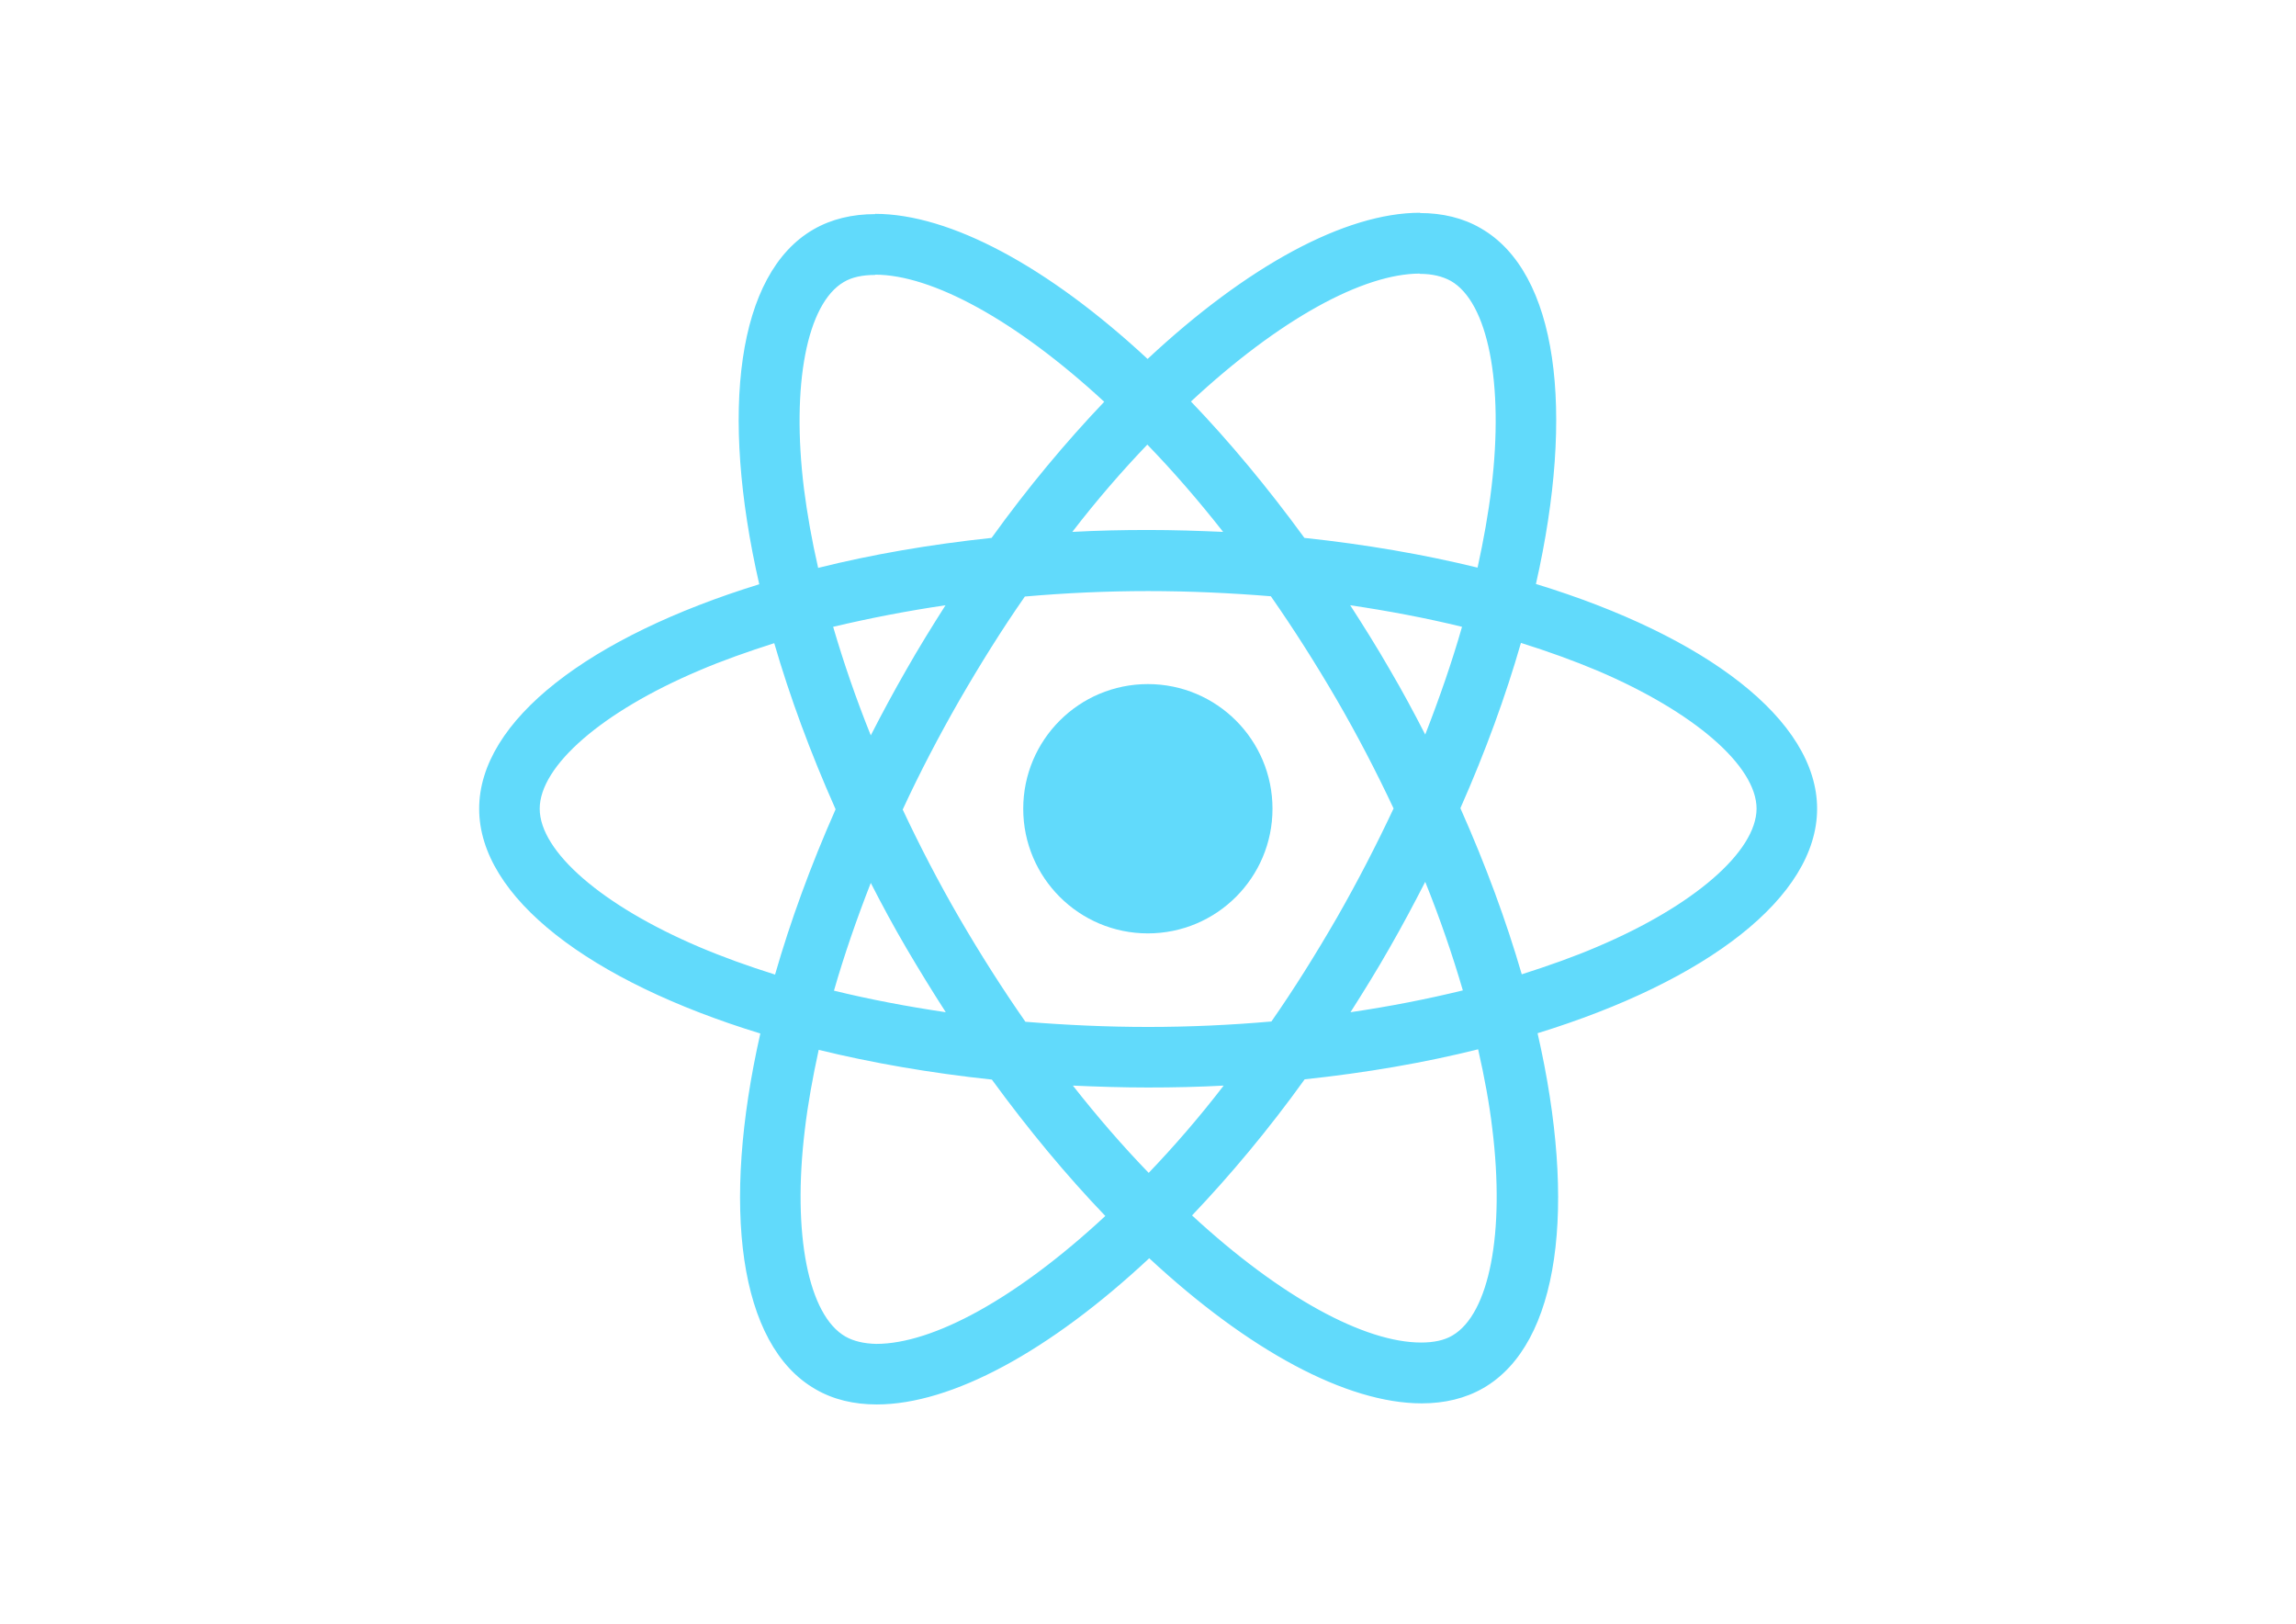
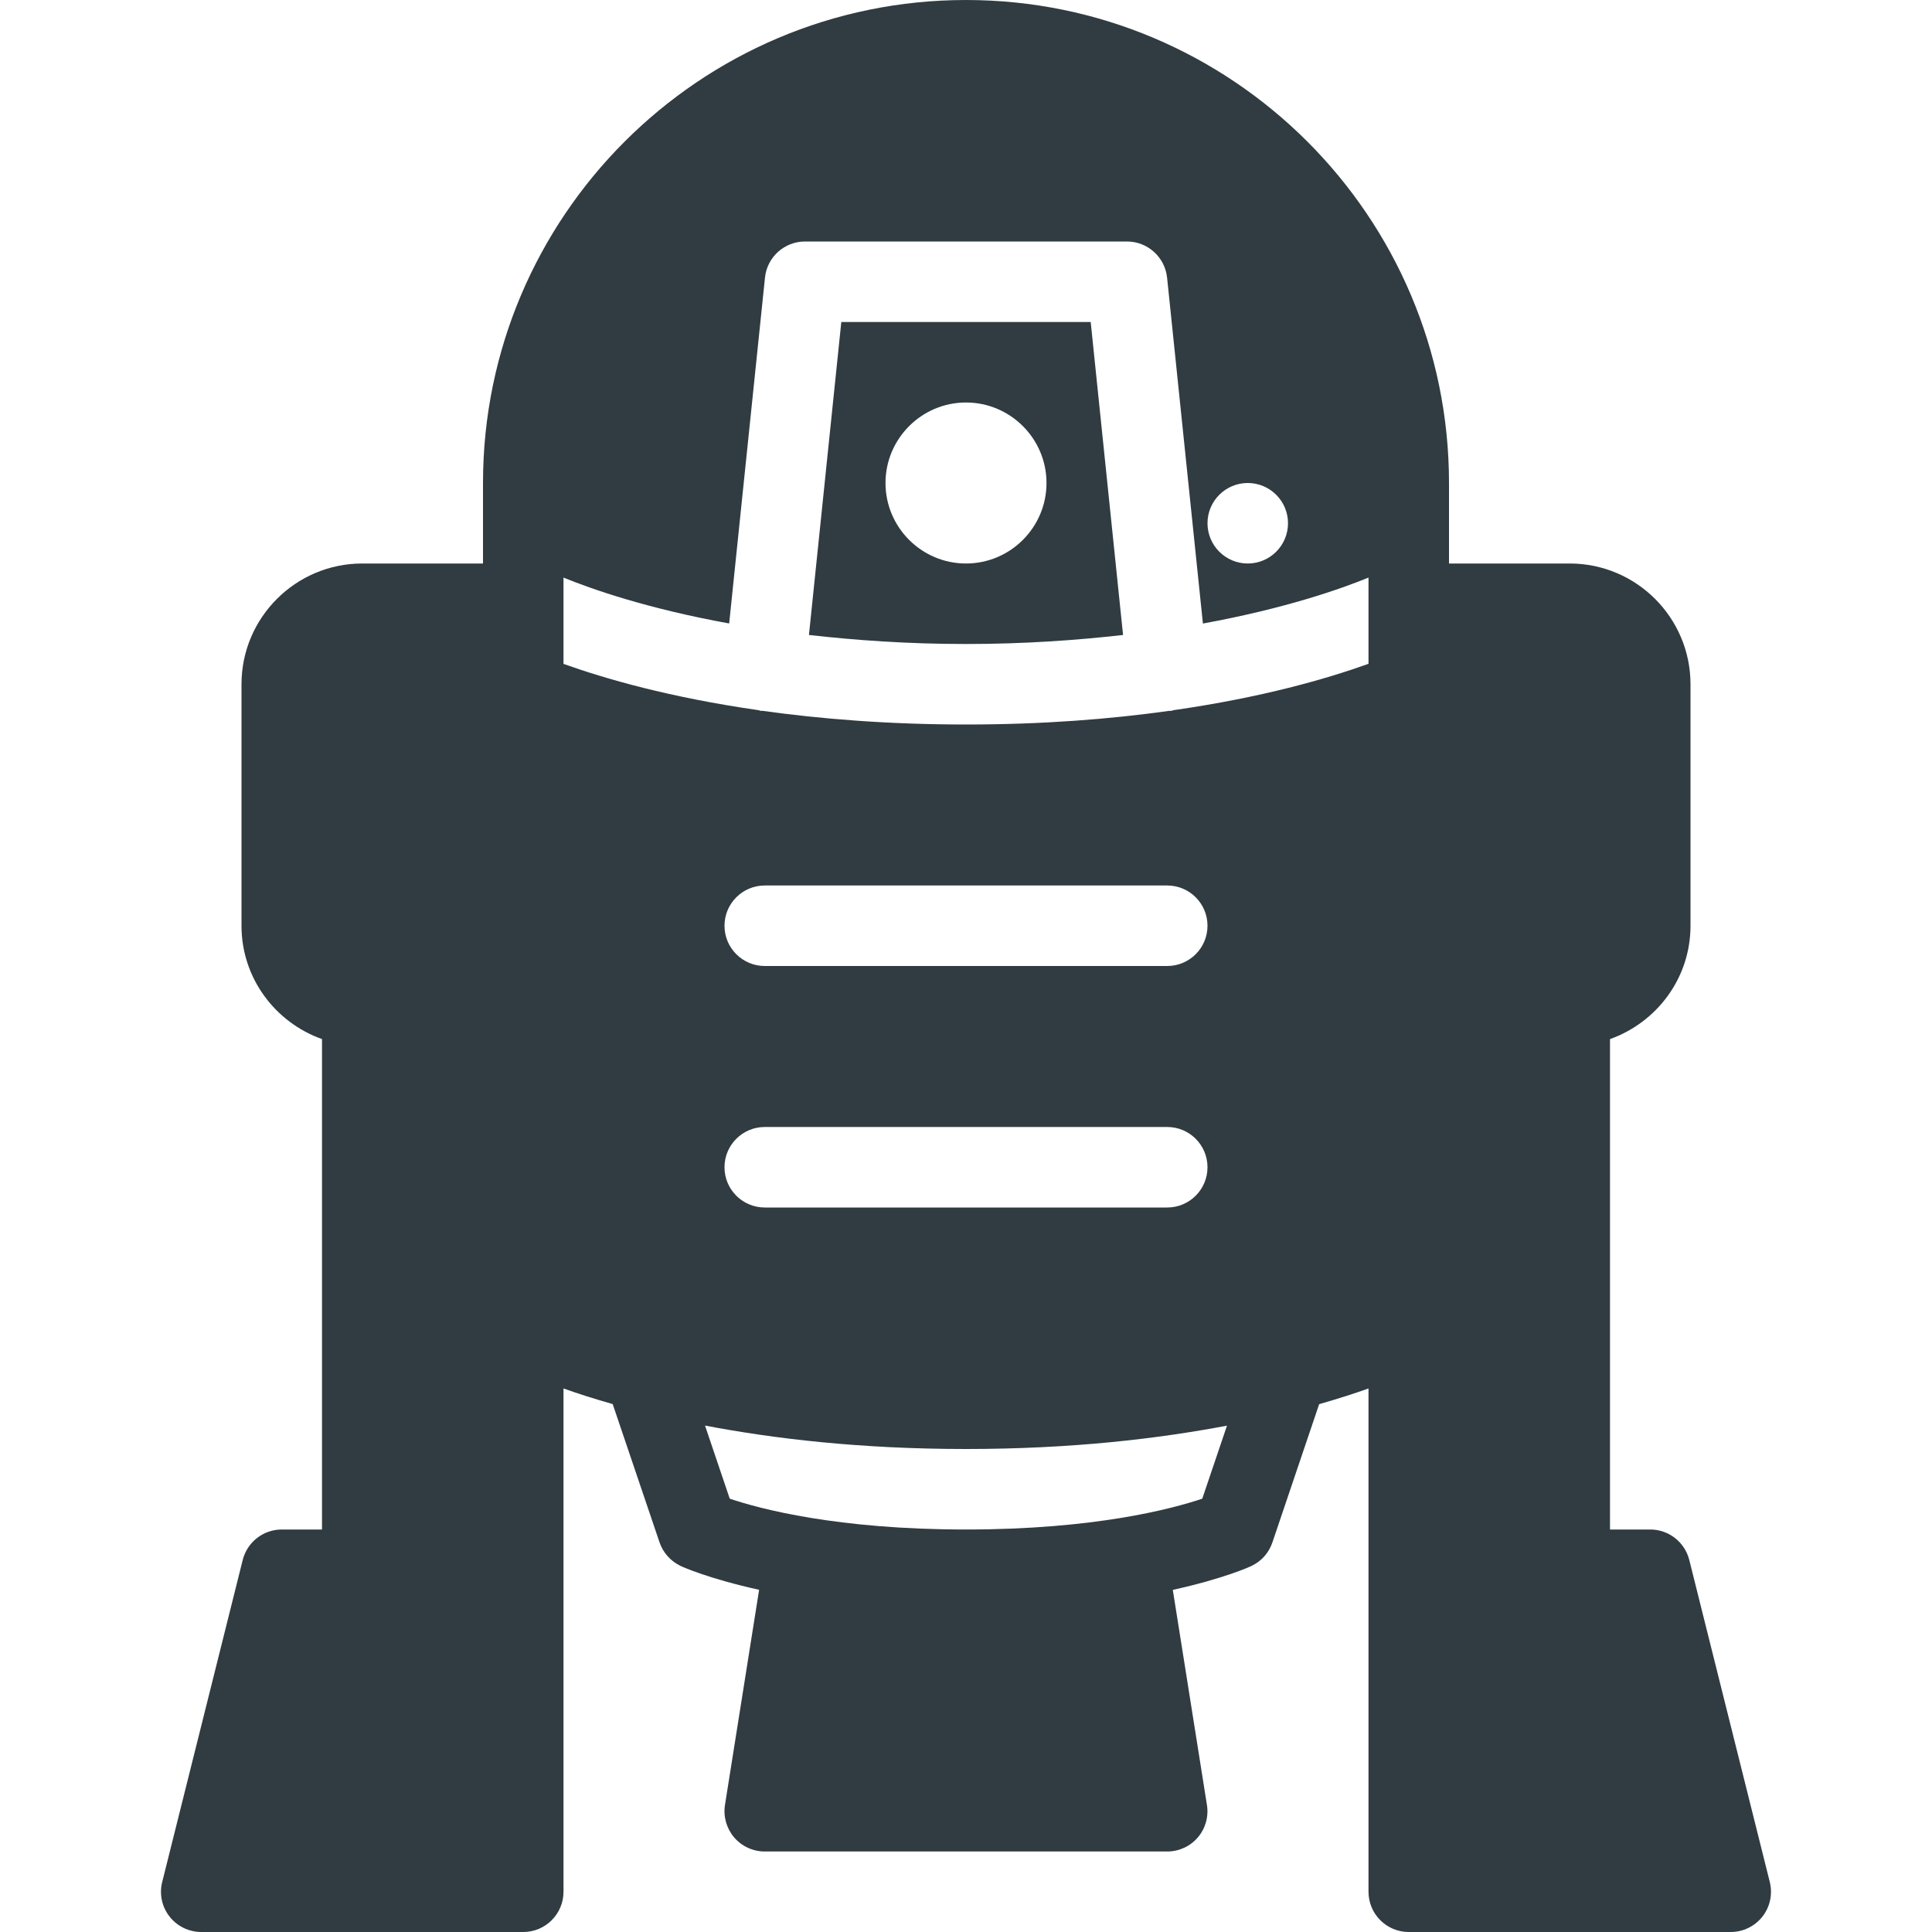
- <svg xmlns="http://www.w3.org/2000/svg" viewBox="0 0 841.9 595.3">
-   <g fill="#61DAFB">
-     <path d="M666.3 296.5c0-32.5-40.7-63.3-103.1-82.4 14.4-63.6 8-114.2-20.2-130.4-6.5-3.8-14.1-5.6-22.4-5.6v22.3c4.6 0 8.3.9 11.4 2.6 13.6 7.8 19.5 37.5 14.9 75.7-1.1 9.4-2.9 19.3-5.1 29.4-19.6-4.8-41-8.5-63.5-10.9-13.5-18.5-27.5-35.3-41.6-50 32.6-30.3 63.2-46.9 84-46.9V78c-27.5 0-63.5 19.6-99.9 53.6-36.4-33.8-72.4-53.2-99.9-53.2v22.3c20.7 0 51.4 16.5 84 46.6-14 14.7-28 31.4-41.3 49.9-22.6 2.4-44 6.1-63.6 11-2.3-10-4-19.7-5.2-29-4.7-38.2 1.1-67.9 14.6-75.8 3-1.8 6.9-2.6 11.5-2.6V78.5c-8.4 0-16 1.8-22.6 5.6-28.1 16.2-34.4 66.7-19.9 130.1-62.2 19.2-102.7 49.9-102.7 82.3 0 32.5 40.7 63.3 103.1 82.4-14.4 63.6-8 114.2 20.2 130.4 6.5 3.8 14.1 5.6 22.5 5.6 27.5 0 63.5-19.6 99.9-53.6 36.4 33.8 72.4 53.2 99.9 53.2 8.4 0 16-1.8 22.6-5.6 28.1-16.2 34.4-66.7 19.9-130.1 62-19.1 102.5-49.9 102.5-82.3zm-130.2-66.7c-3.7 12.9-8.3 26.2-13.5 39.5-4.1-8-8.4-16-13.1-24-4.6-8-9.5-15.8-14.4-23.4 14.2 2.1 27.9 4.7 41 7.9zm-45.8 106.5c-7.8 13.5-15.8 26.3-24.1 38.2-14.9 1.3-30 2-45.2 2-15.1 0-30.2-.7-45-1.9-8.3-11.9-16.4-24.6-24.2-38-7.6-13.1-14.5-26.4-20.8-39.8 6.2-13.4 13.2-26.8 20.7-39.9 7.8-13.5 15.8-26.3 24.1-38.2 14.9-1.3 30-2 45.2-2 15.1 0 30.2.7 45 1.9 8.3 11.9 16.4 24.6 24.2 38 7.6 13.1 14.5 26.4 20.8 39.8-6.3 13.4-13.2 26.8-20.7 39.9zm32.3-13c5.4 13.4 10 26.8 13.8 39.8-13.1 3.2-26.9 5.9-41.2 8 4.9-7.7 9.8-15.6 14.4-23.7 4.6-8 8.9-16.1 13-24.1zM421.2 430c-9.3-9.6-18.6-20.3-27.8-32 9 .4 18.2.7 27.5.7 9.4 0 18.7-.2 27.8-.7-9 11.7-18.3 22.4-27.5 32zm-74.4-58.9c-14.2-2.1-27.9-4.7-41-7.9 3.7-12.9 8.3-26.2 13.5-39.5 4.1 8 8.4 16 13.1 24 4.7 8 9.5 15.8 14.4 23.4zM420.7 163c9.3 9.6 18.6 20.3 27.8 32-9-.4-18.2-.7-27.5-.7-9.4 0-18.7.2-27.8.7 9-11.7 18.3-22.4 27.5-32zm-74 58.9c-4.9 7.7-9.8 15.6-14.4 23.7-4.6 8-8.9 16-13 24-5.4-13.4-10-26.8-13.8-39.8 13.1-3.1 26.9-5.8 41.2-7.9zm-90.5 125.2c-35.4-15.1-58.3-34.9-58.3-50.6 0-15.7 22.9-35.6 58.3-50.6 8.6-3.7 18-7 27.7-10.1 5.7 19.6 13.2 40 22.5 60.9-9.2 20.8-16.6 41.1-22.2 60.6-9.9-3.1-19.3-6.5-28-10.2zM310 490c-13.6-7.8-19.5-37.5-14.9-75.7 1.1-9.4 2.9-19.3 5.1-29.4 19.6 4.8 41 8.5 63.5 10.9 13.5 18.5 27.5 35.3 41.6 50-32.6 30.3-63.2 46.9-84 46.9-4.5-.1-8.3-1-11.3-2.7zm237.2-76.2c4.7 38.2-1.1 67.9-14.6 75.8-3 1.8-6.9 2.6-11.5 2.6-20.7 0-51.4-16.5-84-46.6 14-14.7 28-31.4 41.3-49.9 22.6-2.4 44-6.1 63.6-11 2.3 10.1 4.1 19.8 5.2 29.1zm38.5-66.7c-8.6 3.7-18 7-27.7 10.1-5.7-19.6-13.2-40-22.5-60.9 9.2-20.8 16.6-41.1 22.2-60.6 9.9 3.1 19.3 6.5 28.1 10.2 35.4 15.1 58.3 34.9 58.3 50.6-.1 15.7-23 35.6-58.4 50.6zM320.8 78.4z" />
-     <circle cx="420.9" cy="296.5" r="45.7" />
-     <path d="M520.5 78.1z" />
+ <svg xmlns="http://www.w3.org/2000/svg" enable-background="new 0 0 24 24" id="Layer_1" version="1.1" viewBox="0 0 24 24" xml:space="preserve">
+   <g>
+     <path d="M21.985,23.379l-1-4C20.929,19.156,20.729,19,20.5,19H20v-6.092   c0.581-0.207,1-0.757,1-1.408v-3C21,7.673,20.327,7,19.5,7H18V6c0-3.309-2.691-6-6-6   S6,2.691,6,6v1H4.5C3.673,7,3,7.673,3,8.5v3c0,0.651,0.419,1.201,1,1.408V19H3.5   c-0.229,0-0.429,0.156-0.485,0.379l-1,4c-0.038,0.149-0.004,0.308,0.091,0.429   C2.201,23.929,2.346,24,2.5,24h4C6.776,24,7,23.776,7,23.5v-6.252   c0.173,0.062,0.376,0.127,0.611,0.194l0.582,1.718   c0.043,0.127,0.137,0.232,0.258,0.291c0.024,0.012,0.348,0.159,0.979,0.298   l-0.424,2.672c-0.023,0.145,0.019,0.292,0.113,0.403C9.215,22.936,9.354,23,9.5,23h5   c0.146,0,0.285-0.064,0.38-0.175c0.095-0.111,0.136-0.259,0.113-0.403   l-0.424-2.672c0.631-0.139,0.955-0.286,0.979-0.298   c0.122-0.058,0.215-0.163,0.258-0.291l0.581-1.718   C16.624,17.375,16.827,17.31,17,17.248V23.5c0,0.276,0.224,0.5,0.5,0.5h4   c0.154,0,0.299-0.071,0.394-0.192C21.989,23.687,22.022,23.528,21.985,23.379z M9,14.5   C9,14.224,9.224,14,9.5,14h5c0.276,0,0.5,0.224,0.5,0.5S14.776,15,14.5,15h-5   C9.224,15,9,14.776,9,14.5z M14.5,12h-5C9.224,12,9,11.776,9,11.5S9.224,11,9.5,11h5   c0.276,0,0.5,0.224,0.5,0.5S14.776,12,14.5,12z M14.578,8.822   c-0.009,0.002-0.017,0.007-0.026,0.008c-0.01,0.001-0.021,0.001-0.031,0.001   C13.8,8.932,12.963,9,12,9c-0.971,0-1.813-0.07-2.538-0.171   c-0.005-0-0.009,0.002-0.013,0.002C9.439,8.829,9.432,8.823,9.422,8.822   C8.316,8.663,7.521,8.433,7,8.247V7.175c0.345,0.141,1.03,0.383,2.058,0.57   l0.445-4.297C9.529,3.194,9.744,3,10,3h4c0.256,0,0.471,0.194,0.498,0.449   l0.445,4.297C15.97,7.558,16.655,7.316,17,7.175v1.071   C16.479,8.433,15.684,8.663,14.578,8.822z M15,6.5C15,6.224,15.224,6,15.5,6S16,6.224,16,6.5   C16,6.776,15.776,7,15.5,7S15,6.776,15,6.5z M14.935,18.617C14.558,18.744,13.598,19,12,19   c-1.6,0-2.56-0.256-2.935-0.383l-0.307-0.908C9.619,17.873,10.69,18,12,18   c1.31,0,2.381-0.127,3.242-0.29L14.935,18.617z" fill="#303C42" />
+     <path d="M10.451,4l-0.402,3.888C10.629,7.953,11.268,8,12,8   s1.371-0.047,1.951-0.112L13.549,4H10.451z M12,7c-0.551,0-1-0.449-1-1s0.449-1,1-1   s1,0.449,1,1S12.551,7,12,7z" fill="#303C42" />
  </g>
+   <g />
+   <g />
+   <g />
+   <g />
+   <g />
+   <g />
+   <g />
+   <g />
+   <g />
+   <g />
+   <g />
+   <g />
+   <g />
+   <g />
+   <g />
</svg>
